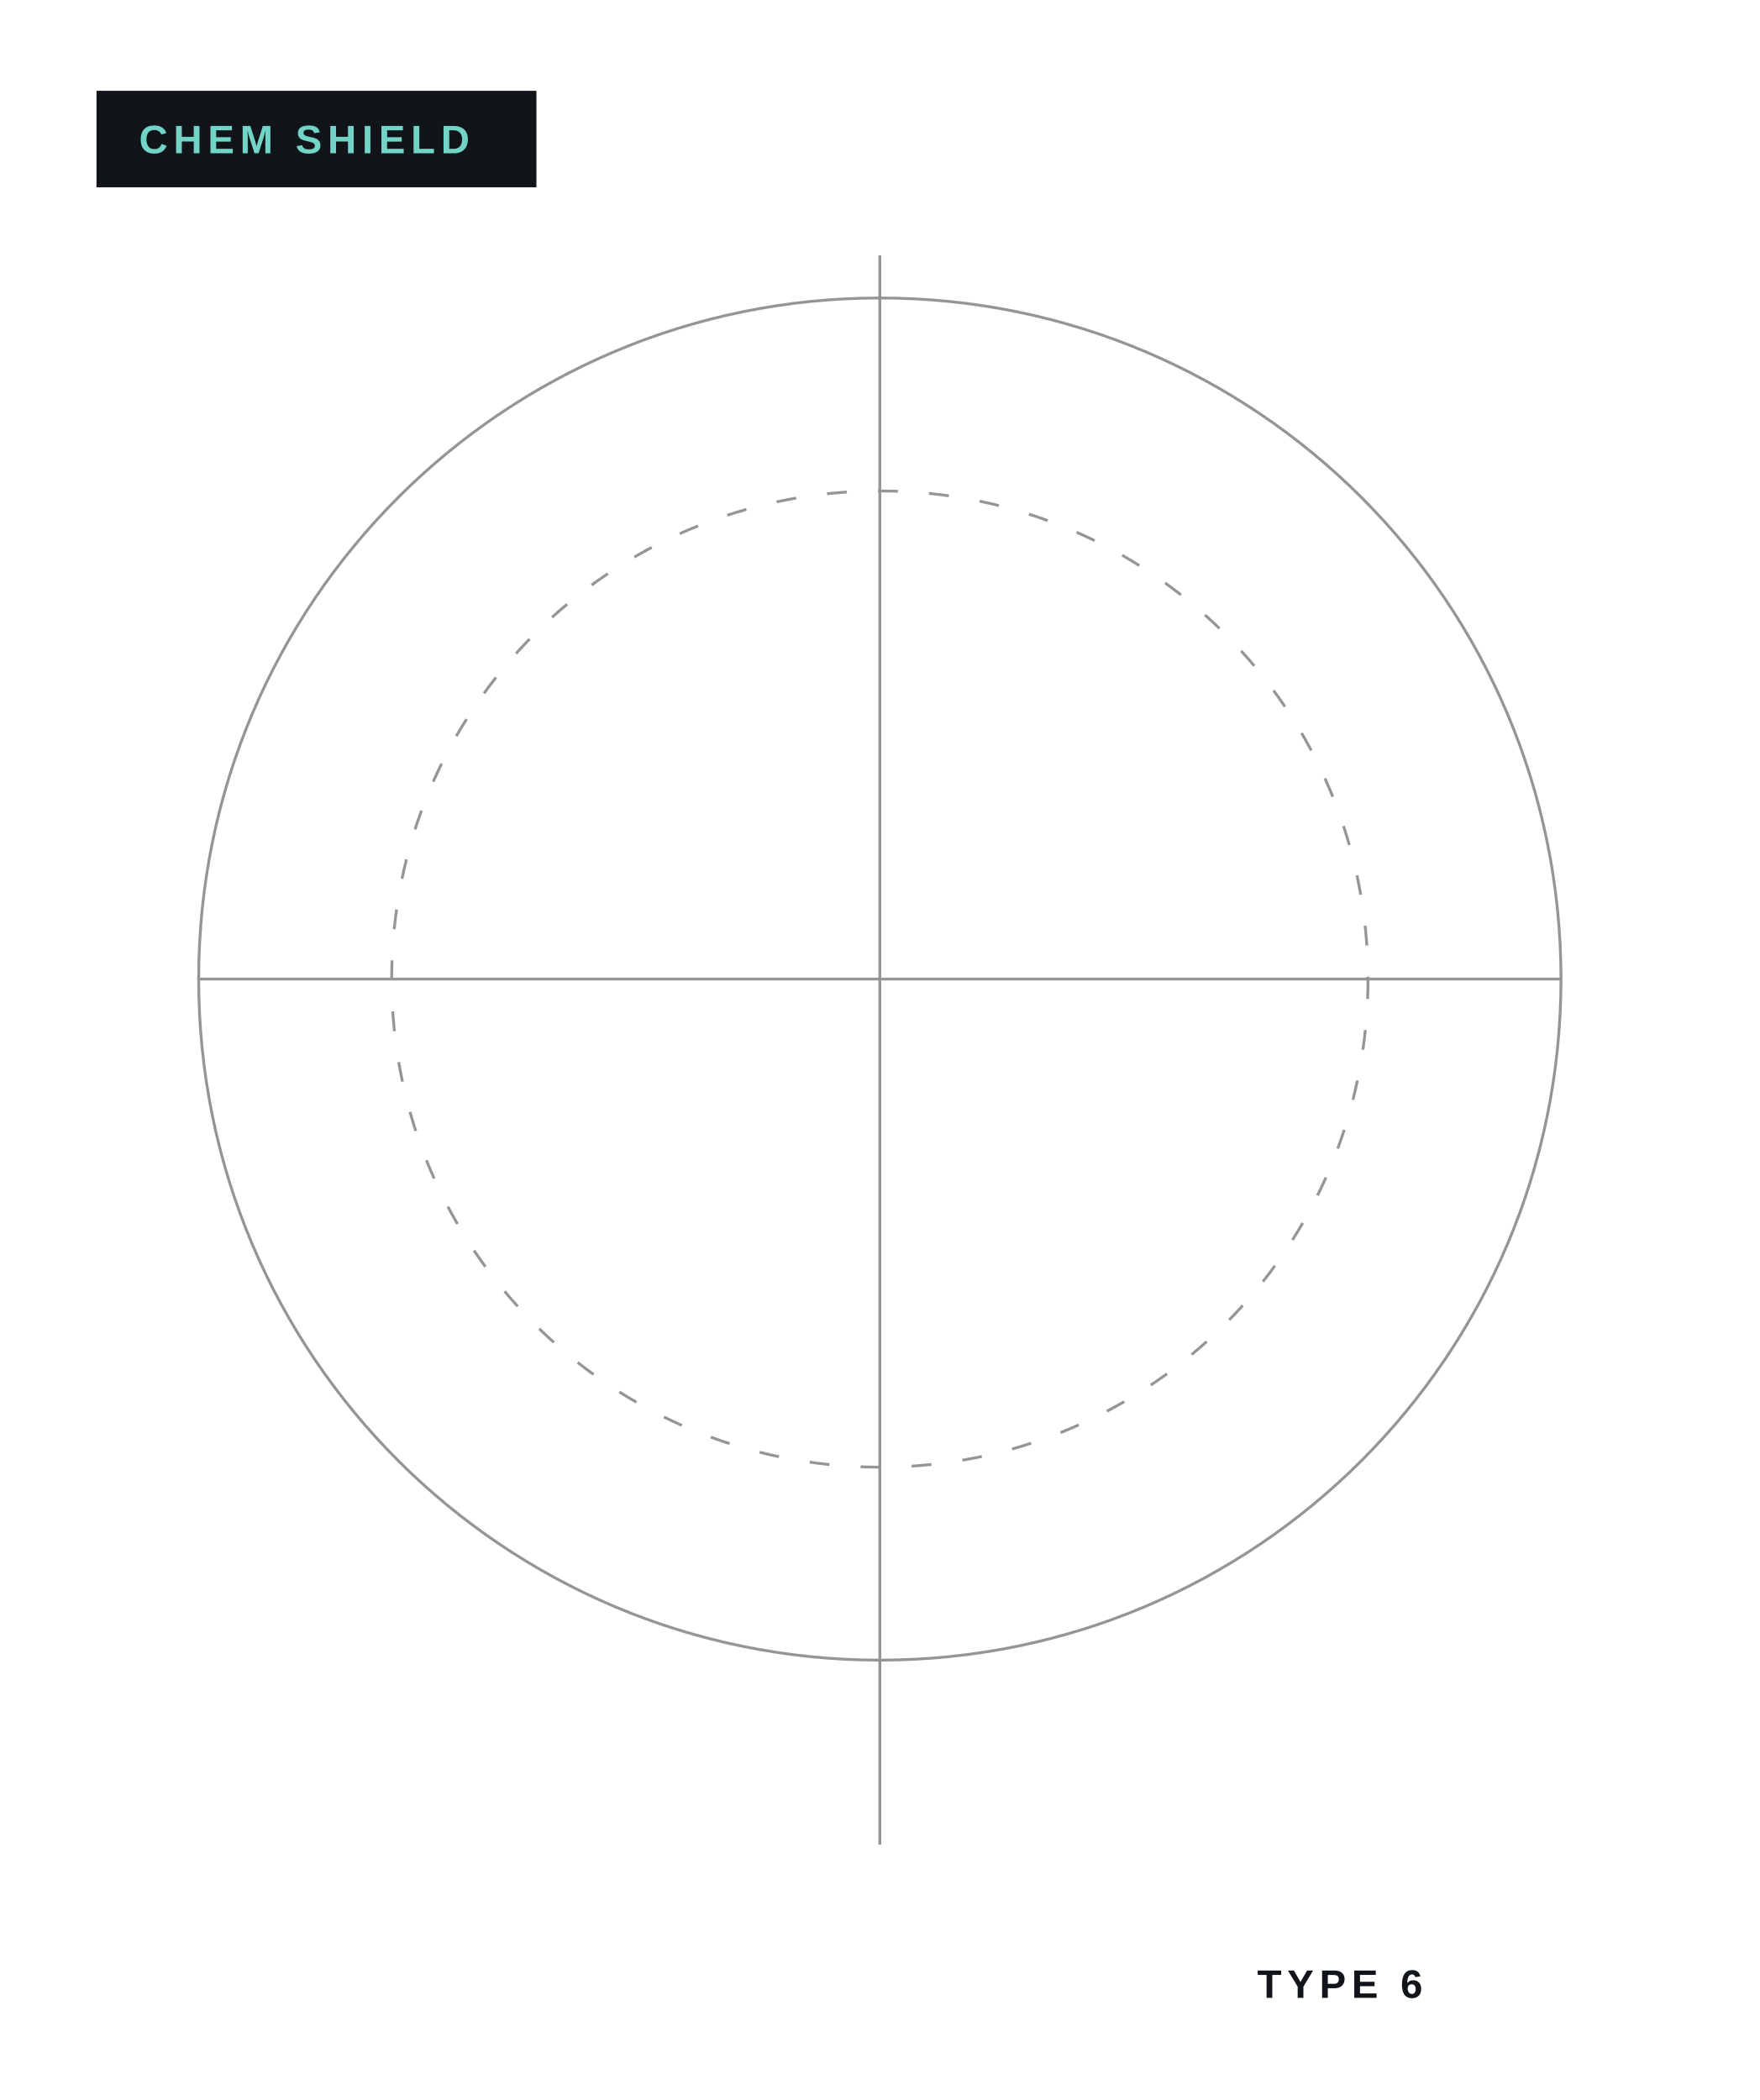
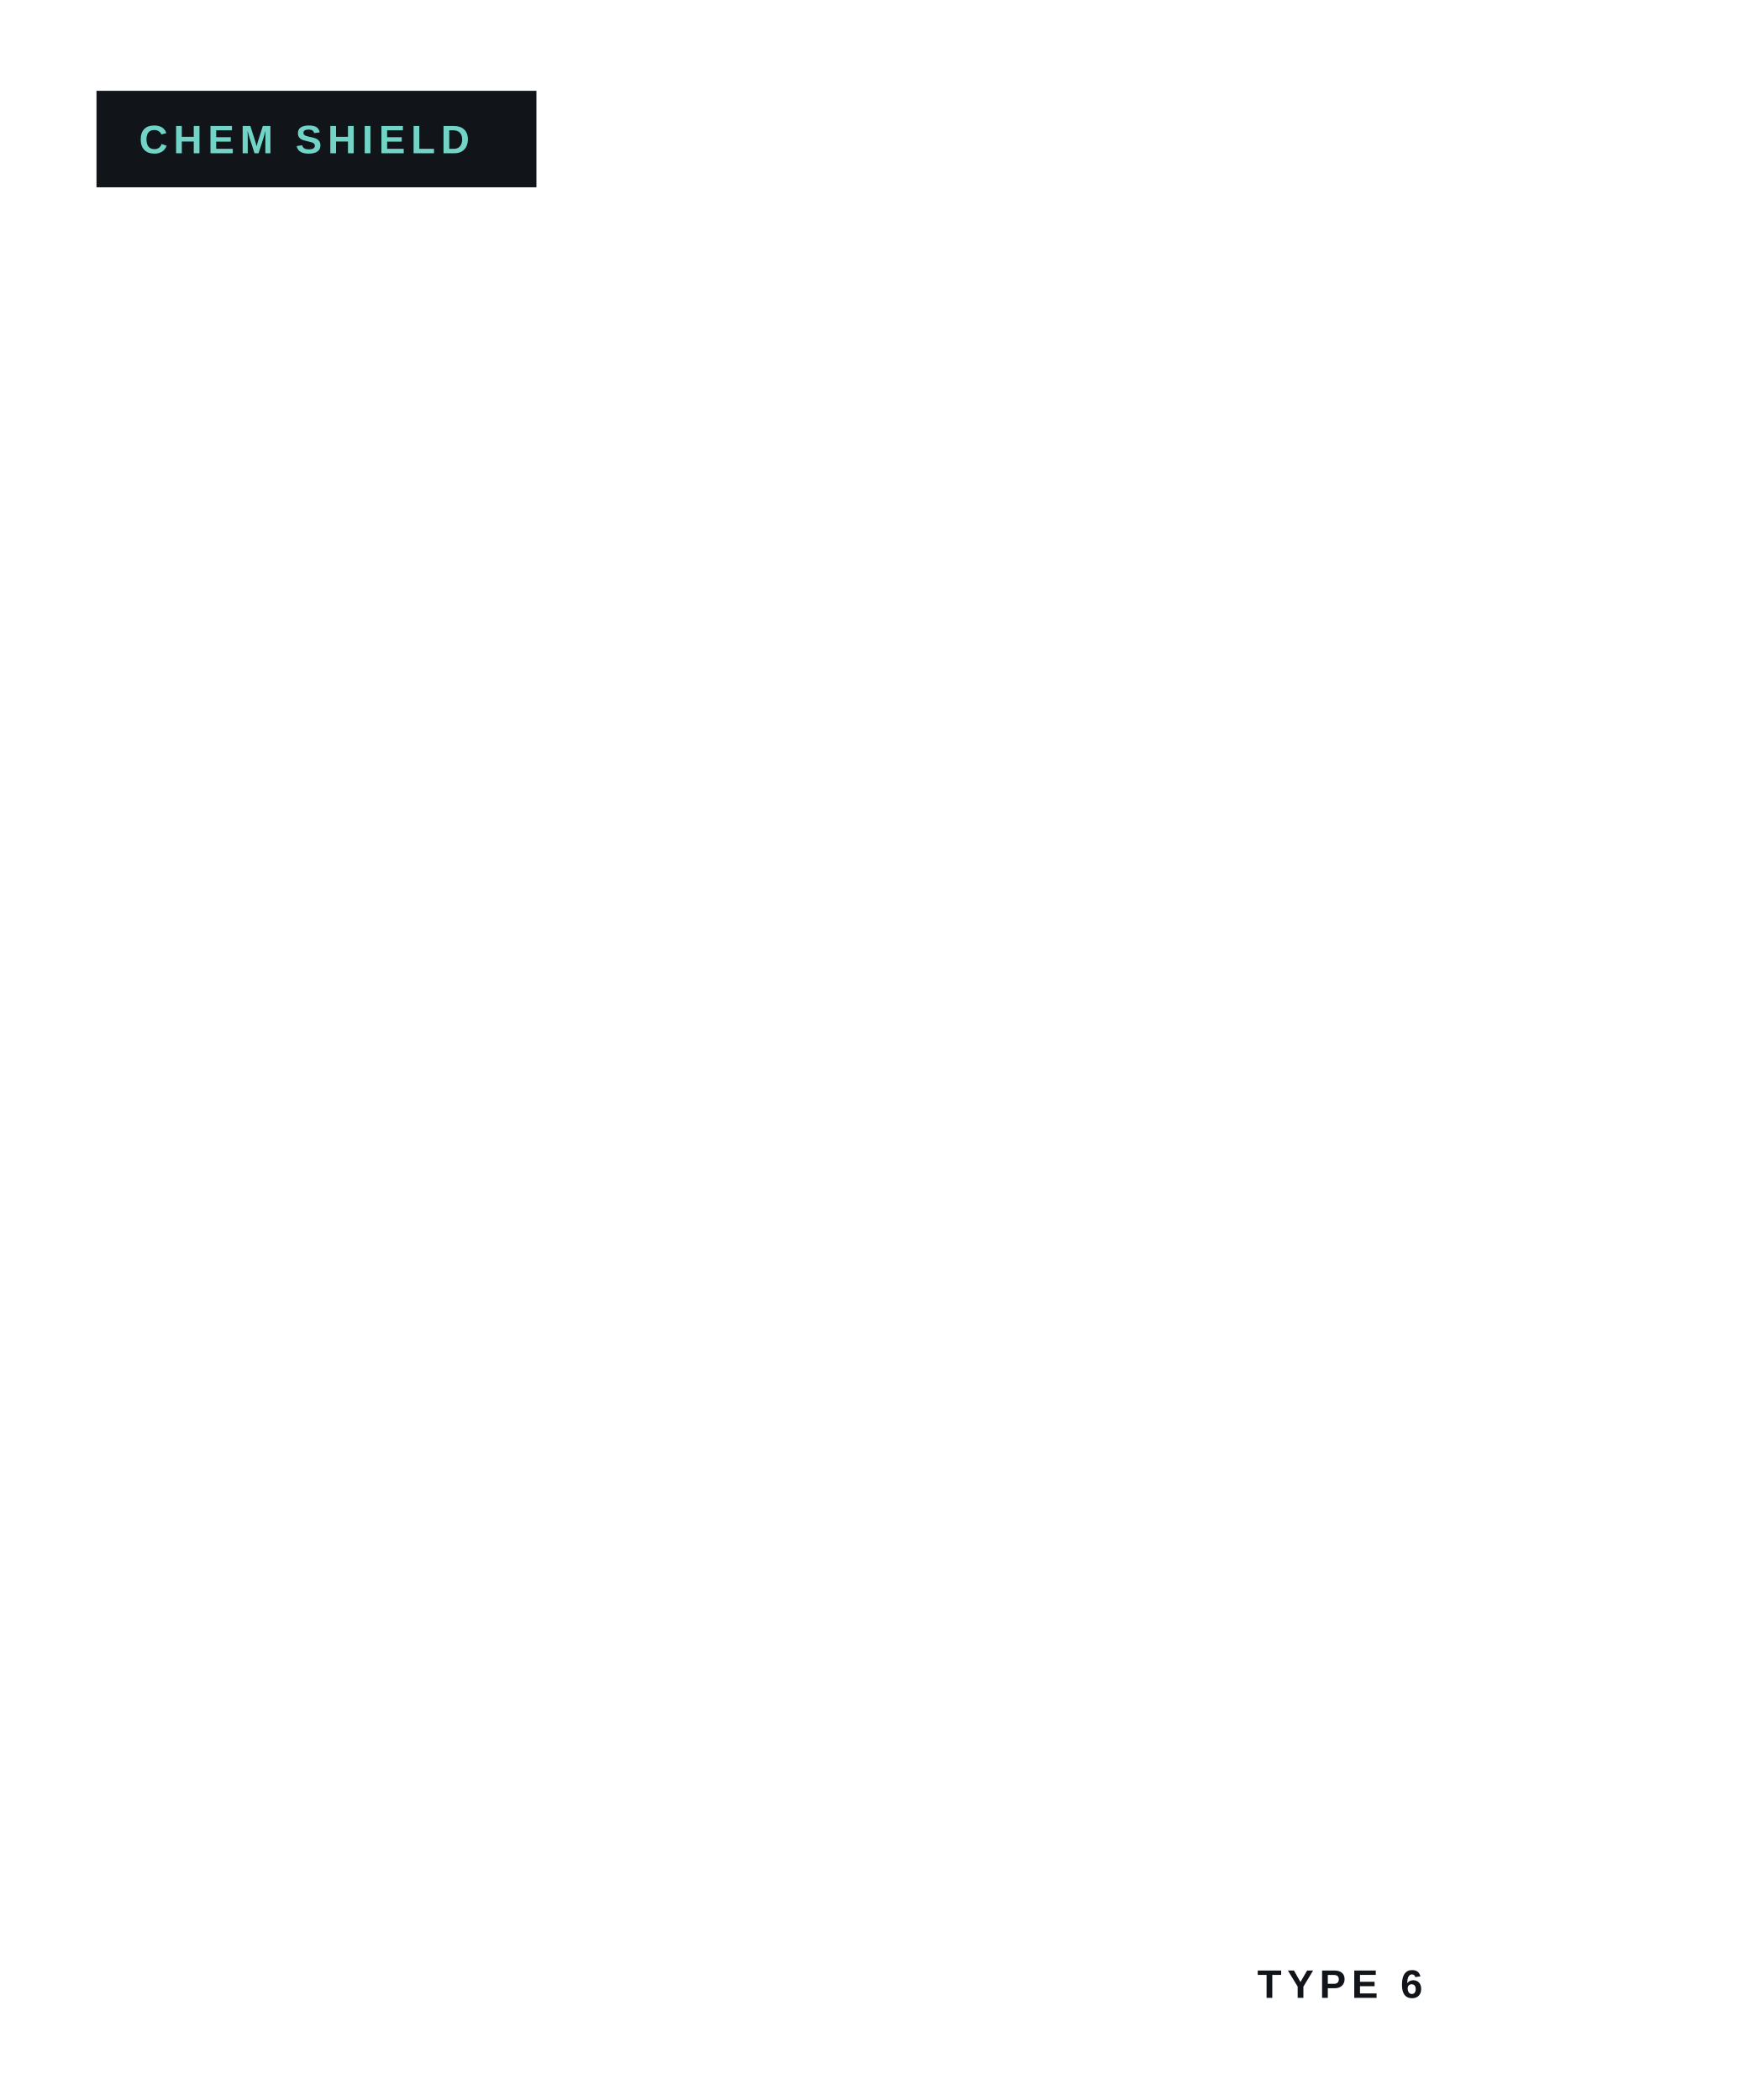
<svg xmlns="http://www.w3.org/2000/svg" width="620" height="740" viewBox="0 0 620 740" fill="none">
  <defs>
    <linearGradient id="body" x1="170" y1="130" x2="470" y2="640" gradientUnits="userSpaceOnUse">
      <stop stop-color="#D7DDDE" />
      <stop offset="1" stop-color="#15191D" />
    </linearGradient>
    <filter id="s" x="80" y="60" width="460" height="650">
      <feDropShadow dx="0" dy="22" stdDeviation="18" flood-opacity=".26" />
    </filter>
  </defs>
-   <g opacity=".45" stroke="#111418">
-     <circle cx="310" cy="345" r="240" />
-     <circle cx="310" cy="345" r="172" stroke-dasharray="7 11" />
-     <path d="M70 345H550M310 90V650" />
-   </g>
  <g filter="url(#s)">
    <path d="M263 76H357L382 149L340 188H280L238 149L263 76Z" fill="#111418" stroke="#72D4C6" stroke-width="3" />
    <path d="M247 130L180 159L109 286L158 318L201 252L190 499H430L419 252L462 318L511 286L440 159L373 130L340 188H280L247 130Z" fill="url(#body)" stroke="#F0EEE8" stroke-opacity=".65" stroke-width="2" />
    <path d="M280 188H340V499H280V188Z" fill="#111418" />
    <path d="M206 211H266V333H199L206 211Z" fill="#72D4C6" />
    <path d="M354 211H414L421 333H354V211Z" fill="#72D4C6" />
    <path d="M190 378H430" stroke="#F0EEE8" stroke-width="4" />
    <path d="M222 499H305V682H196L222 499Z" fill="#20262B" stroke="#F0EEE8" stroke-opacity=".45" stroke-width="2" />
    <path d="M315 499H398L424 682H315V499Z" fill="#20262B" stroke="#F0EEE8" stroke-opacity=".45" stroke-width="2" />
    <path d="M196 596H302M318 596H424" stroke="#72D4C6" stroke-width="12" />
    <path d="M143 285L181 310L158 454L108 437L143 285Z" fill="#333A40" />
    <path d="M477 285L439 310L462 454L512 437L477 285Z" fill="#333A40" />
    <path d="M310 194V494" stroke="#72D4C6" stroke-width="2" stroke-dasharray="7 7" />
  </g>
  <rect x="34" y="32" width="155" height="34" fill="#111418" />
  <text x="49" y="54" fill="#72D4C6" font-family="Arial" font-weight="700" font-size="14" letter-spacing="2">CHEM SHIELD</text>
  <text x="443" y="704" fill="#111418" font-family="Arial" font-weight="700" font-size="14" letter-spacing="2">TYPE 6</text>
</svg>
